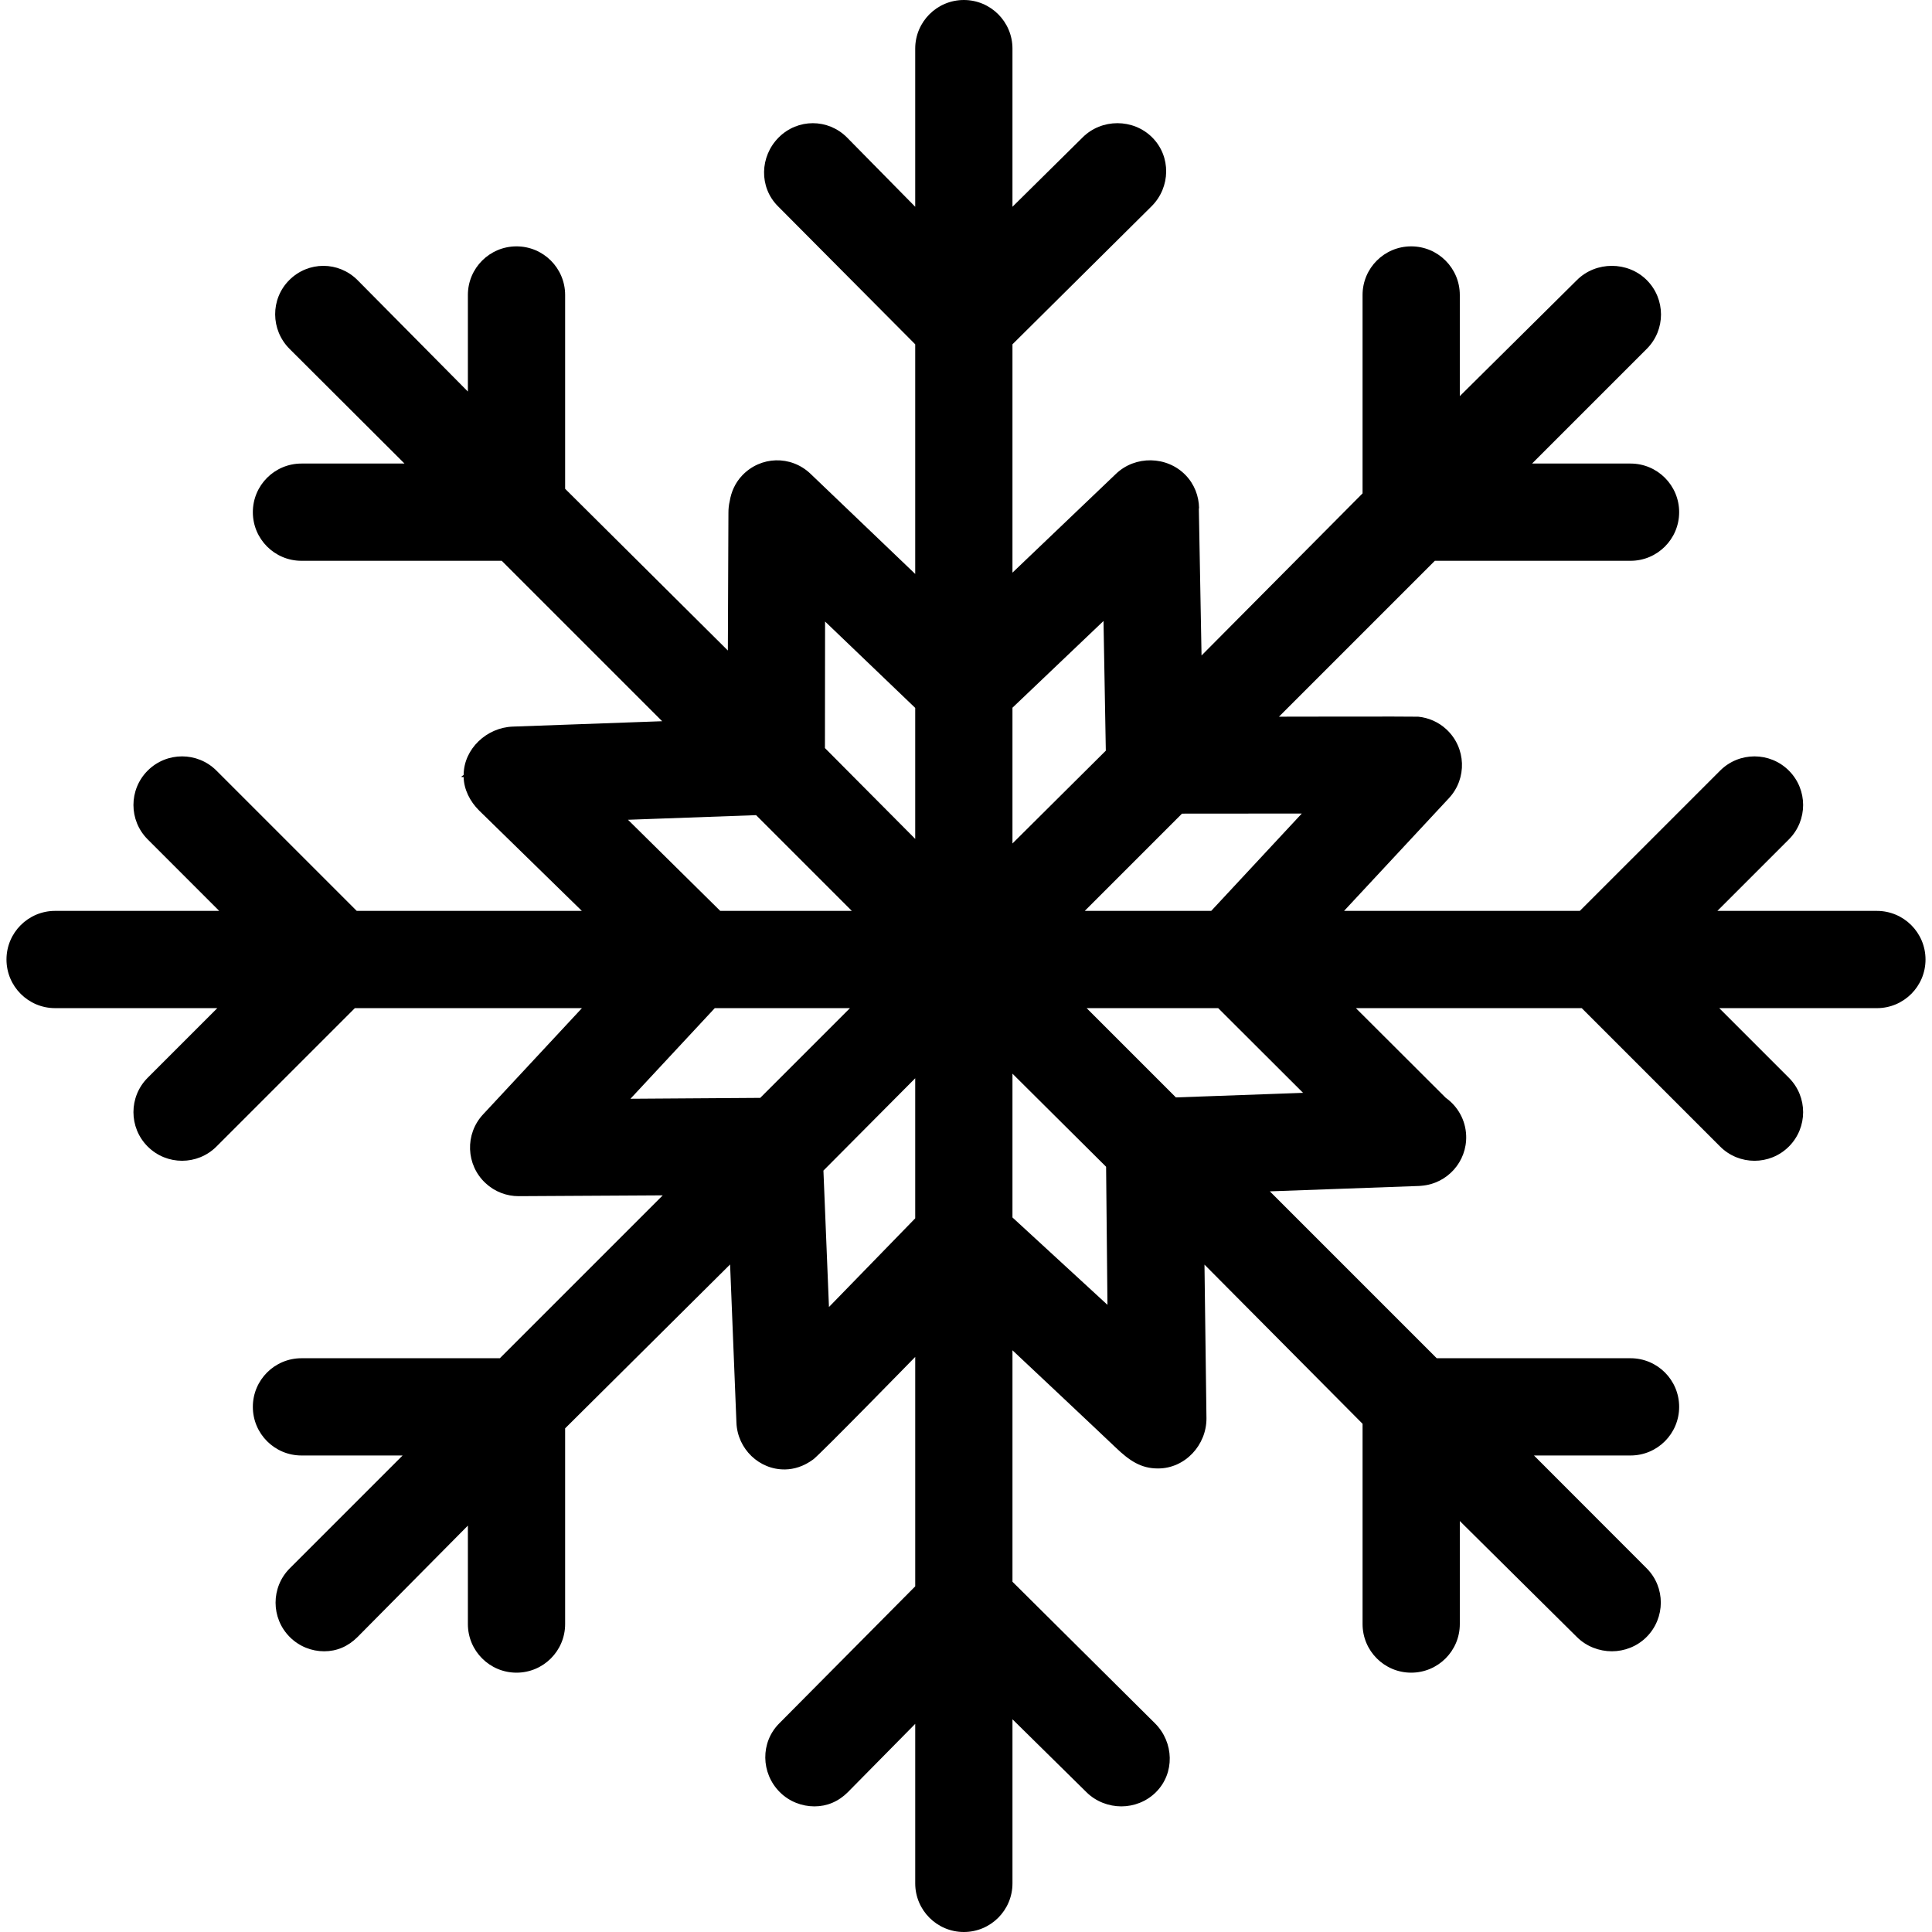
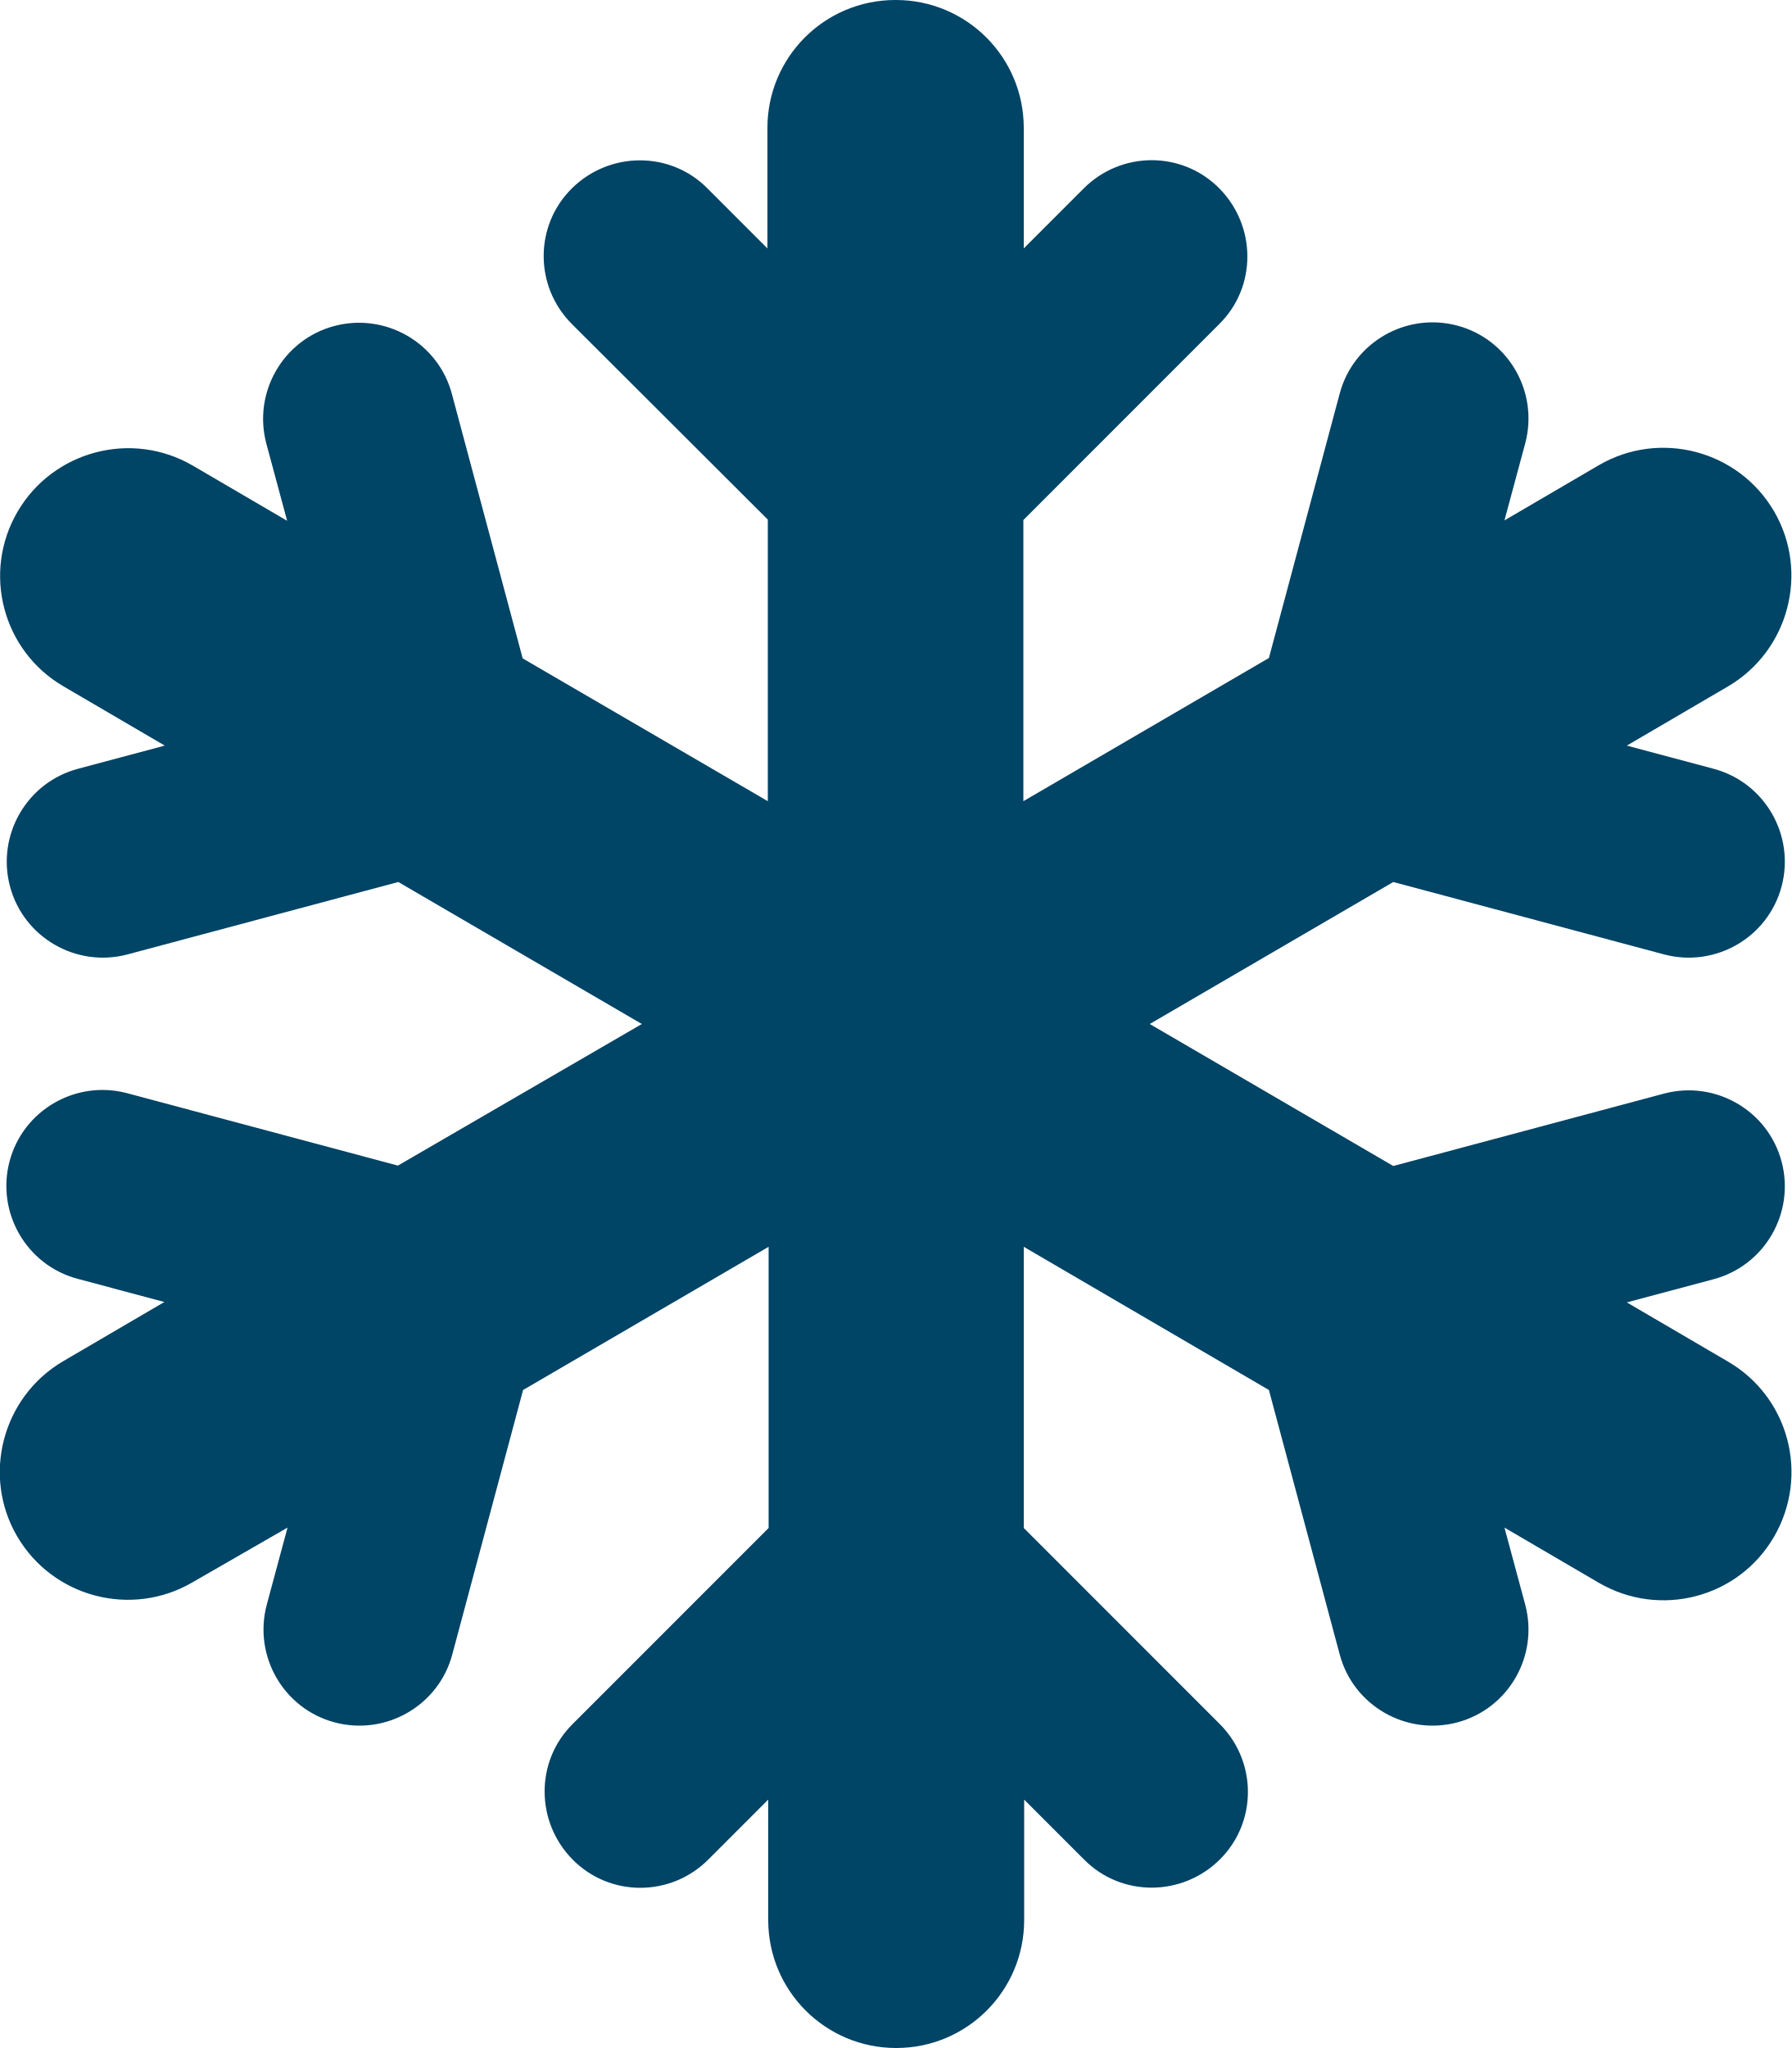
- <svg xmlns="http://www.w3.org/2000/svg" fill="#000000" height="800px" width="800px" version="1.1" id="Capa_1" viewBox="0 0 298 298" xml:space="preserve">
-   <g>
-     <path d="M289.5,140.5h-24.606l11.031-11.03c2.93-2.929,2.93-7.678,0.001-10.606c-2.929-2.929-7.678-2.93-10.606-0.001   L243.681,140.5h-36.369l16.182-17.392c2.821-3.032,2.65-7.777-0.383-10.6c-1.243-1.156-2.775-1.802-4.345-1.961   c-0.952-0.047-21.495-0.003-21.495-0.003L221.315,86.5H251.5c4.143,0,7.5-3.357,7.5-7.5s-3.357-7.5-7.5-7.5h-15.186l17.69-17.69   c2.929-2.93,2.929-7.678,0-10.608c-2.93-2.928-7.844-2.928-10.774,0L225.167,61.1V45.5c0-4.143-3.357-7.5-7.5-7.5   c-4.143,0-7.5,3.357-7.5,7.5v30.601l-24.837,25.004l-0.415-22.645c-0.001-0.036,0.035-0.07,0.034-0.106   c-0.035-1.824-0.704-3.641-2.07-5.059c-2.873-2.982-7.778-3.07-10.761-0.194l-15.951,15.226V53.107l21.47-21.304   c2.929-2.93,3.012-7.678,0.083-10.607c-2.93-2.928-7.803-2.928-10.732,0l-10.821,10.696V7.5c0-4.143-3.357-7.5-7.5-7.5   c-4.143,0-7.5,3.357-7.5,7.5v24.393l-10.53-10.696c-2.93-2.928-7.594-2.928-10.524,0c-2.929,2.93-3.054,7.678-0.125,10.607   l21.179,21.304v35.421l-16.176-15.475c-3.009-2.847-7.67-2.718-10.52,0.289c-1.075,1.136-1.683,2.52-1.914,3.955   c-0.142,0.583-0.203,1.188-0.201,1.811l-0.088,21.229l-25.1-24.944V45.5c0-4.143-3.357-7.5-7.5-7.5s-7.5,3.357-7.5,7.5v14.894   L55.142,43.202c-2.93-2.928-7.594-2.928-10.524,0c-2.929,2.93-2.887,7.678,0.042,10.608L62.392,71.5H46.5   c-4.143,0-7.5,3.357-7.5,7.5s3.357,7.5,7.5,7.5h30.892l24.744,24.744l-23.057,0.831c-4.021,0.146-7.524,3.435-7.563,7.418   c-0.004,0.112-0.349,0.225-0.349,0.337c0,0.003,0,0.007,0,0.011c0,0.008,0.345,0.017,0.345,0.024   c0.045,1.875,0.955,3.736,2.395,5.158L89.748,140.5H55.025l-21.638-21.638c-2.93-2.928-7.678-2.928-10.607,0   c-2.929,2.93-2.929,7.678,0,10.607l11.03,11.03H8.5c-4.143,0-7.5,3.357-7.5,7.5s3.357,7.5,7.5,7.5h25.02L22.78,166.239   c-2.929,2.93-2.929,7.678,0,10.607c1.465,1.464,3.385,2.196,5.304,2.196c1.919,0,3.839-0.732,5.304-2.196L54.734,155.5h35.027   l-15.253,16.394c-2.821,3.032-2.65,7.777,0.383,10.6c1.444,1.344,3.277,2.009,5.106,2.009c0.034,0,0.068-0.005,0.103-0.005   c0.022,0,0.044,0.003,0.065,0.003c0.018,0,0.037,0,0.055,0l22.005-0.125L77.101,209.5H46.5c-4.143,0-7.5,3.357-7.5,7.5   s3.357,7.5,7.5,7.5h15.601l-17.399,17.399c-2.929,2.93-2.929,7.678,0,10.607c1.465,1.464,3.385,2.196,5.304,2.196   c1.919,0,3.672-0.732,5.137-2.196l17.025-17.191V250.5c0,4.143,3.357,7.5,7.5,7.5s7.5-3.357,7.5-7.5v-30.185l25.445-25.278   l0.977,24.39c0.148,4.046,3.517,7.306,7.532,7.225c1.364-0.027,2.844-0.465,4.312-1.543c1.063-0.781,15.734-15.812,15.734-15.812   v35.385l-20.971,21.137c-2.93,2.929-2.846,7.678,0.082,10.607c1.465,1.465,3.425,2.197,5.345,2.197   c1.919,0,3.693-0.732,5.157-2.196l10.387-10.532V290.5c0,4.143,3.357,7.5,7.5,7.5c4.143,0,7.5-3.357,7.5-7.5v-25.31l11.404,11.237   c1.465,1.464,3.468,2.196,5.387,2.196c1.919,0,3.881-0.732,5.345-2.196c2.929-2.93,2.783-7.678-0.146-10.607l-21.99-21.845v-35.7   c0,0,13.729,12.896,15.896,14.976c2.167,2.08,3.942,3.25,6.525,3.25c0.015,0,0.03,0,0.046,0c4.142,0,7.48-3.604,7.455-7.746   l-0.306-23.696l24.384,24.551V250.5c0,4.143,3.357,7.5,7.5,7.5c4.143,0,7.5-3.357,7.5-7.5v-15.891l18.064,17.897   c1.465,1.464,3.467,2.196,5.387,2.196c1.919,0,3.88-0.732,5.345-2.196c2.929-2.93,2.95-7.678,0.021-10.607L236.605,224.5H251.5   c4.143,0,7.5-3.357,7.5-7.5s-3.357-7.5-7.5-7.5h-29.894l-25.742-25.742l23.059-0.831c0.082-0.003,0.162-0.016,0.243-0.021   c0.03-0.002,0.06-0.005,0.09-0.008c3.977-0.319,7.037-3.709,6.892-7.736c-0.087-2.424-1.32-4.531-3.155-5.837L209.138,155.5h34.835   l21.345,21.346c1.465,1.465,3.384,2.197,5.304,2.197c1.919,0,3.839-0.732,5.303-2.196c2.93-2.929,2.93-7.678,0.001-10.606   l-10.74-10.74H289.5c4.143,0,7.5-3.357,7.5-7.5S293.643,140.5,289.5,140.5z M200.795,125.483L186.823,140.5h-19.507l15.002-15.002   L200.795,125.483z M170.21,95.784l0.356,20.002l-14.399,14.315V109.16L170.21,95.784z M127.263,95.865l13.904,13.323v20.205   l-13.925-14.008L127.263,95.865z M96.862,126.444l19.762-0.712l14.768,14.768h-20.299L96.862,126.444z M97.246,169.477   L110.25,155.5h20.851l-13.841,13.841L97.246,169.477z M127.863,201.599l-0.854-21.042l14.158-14.241v21.604L127.863,201.599z    M170.819,201.264l-14.652-13.478v-22.179l14.442,14.359L170.819,201.264z M200.991,168.564l-19.614,0.706l-13.77-13.77h20.292   L200.991,168.564z" />
-   </g>
+ <svg xmlns="http://www.w3.org/2000/svg" fill="hsl(200, 100%, 20%)" viewBox="0 0 448 512">
+   <path d="M224 0c17.7 0 32 14.3 32 32V62.1l15-15c9.4-9.4 24.6-9.4 33.9 0s9.4 24.6 0 33.9l-49 49v70.3l61.4-35.8 17.7-66.1c3.4-12.8 16.6-20.4 29.4-17s20.4 16.6 17 29.4l-5.2 19.3 23.6-13.8c15.3-8.9 34.9-3.7 43.8 11.5s3.7 34.9-11.5 43.8l-25.3 14.8 21.7 5.8c12.8 3.4 20.4 16.6 17 29.4s-16.6 20.4-29.4 17l-67.7-18.1L287.5 256l60.9 35.5 67.7-18.1c12.8-3.4 26 4.2 29.4 17s-4.2 26-17 29.4l-21.7 5.8 25.3 14.8c15.3 8.9 20.4 28.5 11.5 43.8s-28.5 20.4-43.8 11.5l-23.6-13.8 5.2 19.3c3.4 12.8-4.2 26-17 29.4s-26-4.2-29.4-17l-17.7-66.1L256 311.7v70.3l49 49c9.4 9.4 9.4 24.6 0 33.9s-24.6 9.4-33.9 0l-15-15V480c0 17.7-14.3 32-32 32s-32-14.3-32-32V449.9l-15 15c-9.4 9.4-24.6 9.4-33.9 0s-9.4-24.6 0-33.9l49-49V311.7l-61.4 35.8-17.7 66.1c-3.4 12.8-16.6 20.4-29.4 17s-20.4-16.6-17-29.4l5.2-19.3L48.1 395.6c-15.3 8.9-34.9 3.7-43.8-11.5s-3.7-34.9 11.5-43.8l25.3-14.8-21.7-5.8c-12.8-3.4-20.4-16.6-17-29.4s16.6-20.4 29.4-17l67.7 18.1L160.5 256 99.6 220.5 31.9 238.6c-12.8 3.4-26-4.2-29.4-17s4.2-26 17-29.4l21.7-5.8L15.9 171.6C.6 162.7-4.5 143.1 4.4 127.9s28.5-20.4 43.8-11.5l23.6 13.8-5.2-19.3c-3.4-12.8 4.2-26 17-29.4s26 4.2 29.4 17l17.7 66.1L192 200.3V129.9L143 81c-9.4-9.4-9.4-24.6 0-33.9s24.6-9.4 33.9 0l15 15V32c0-17.7 14.3-32 32-32z" />
</svg>
